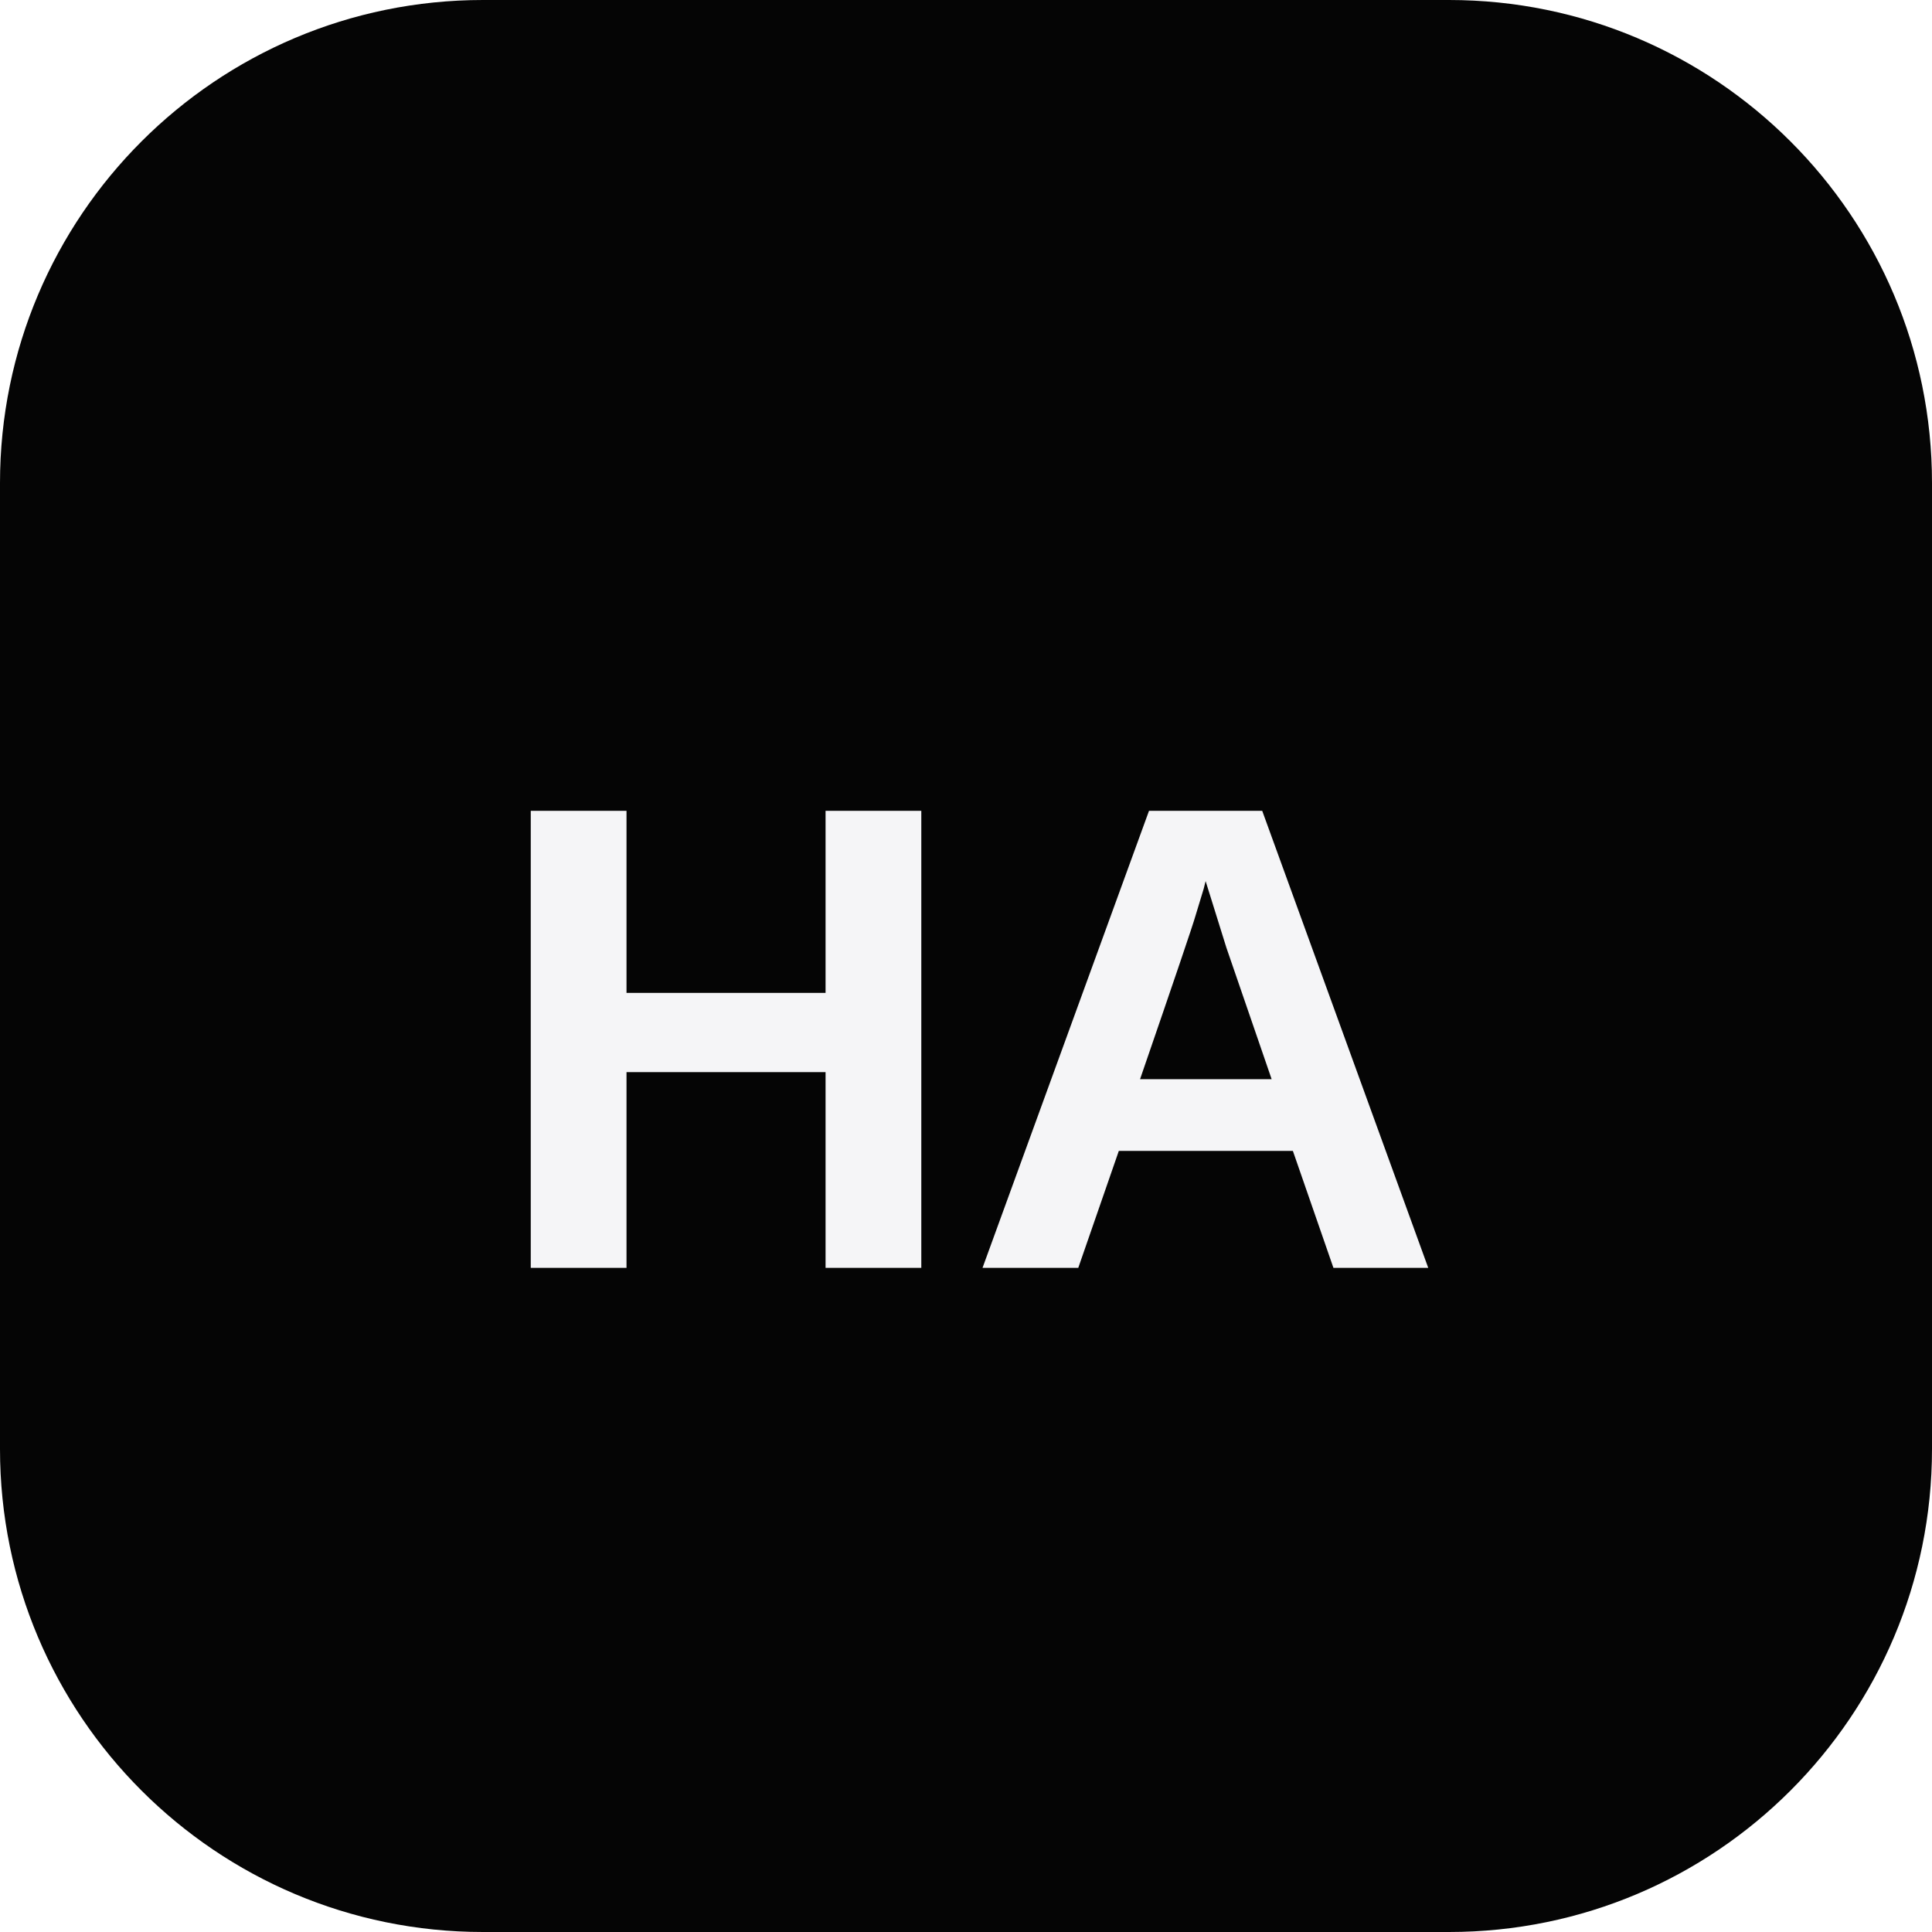
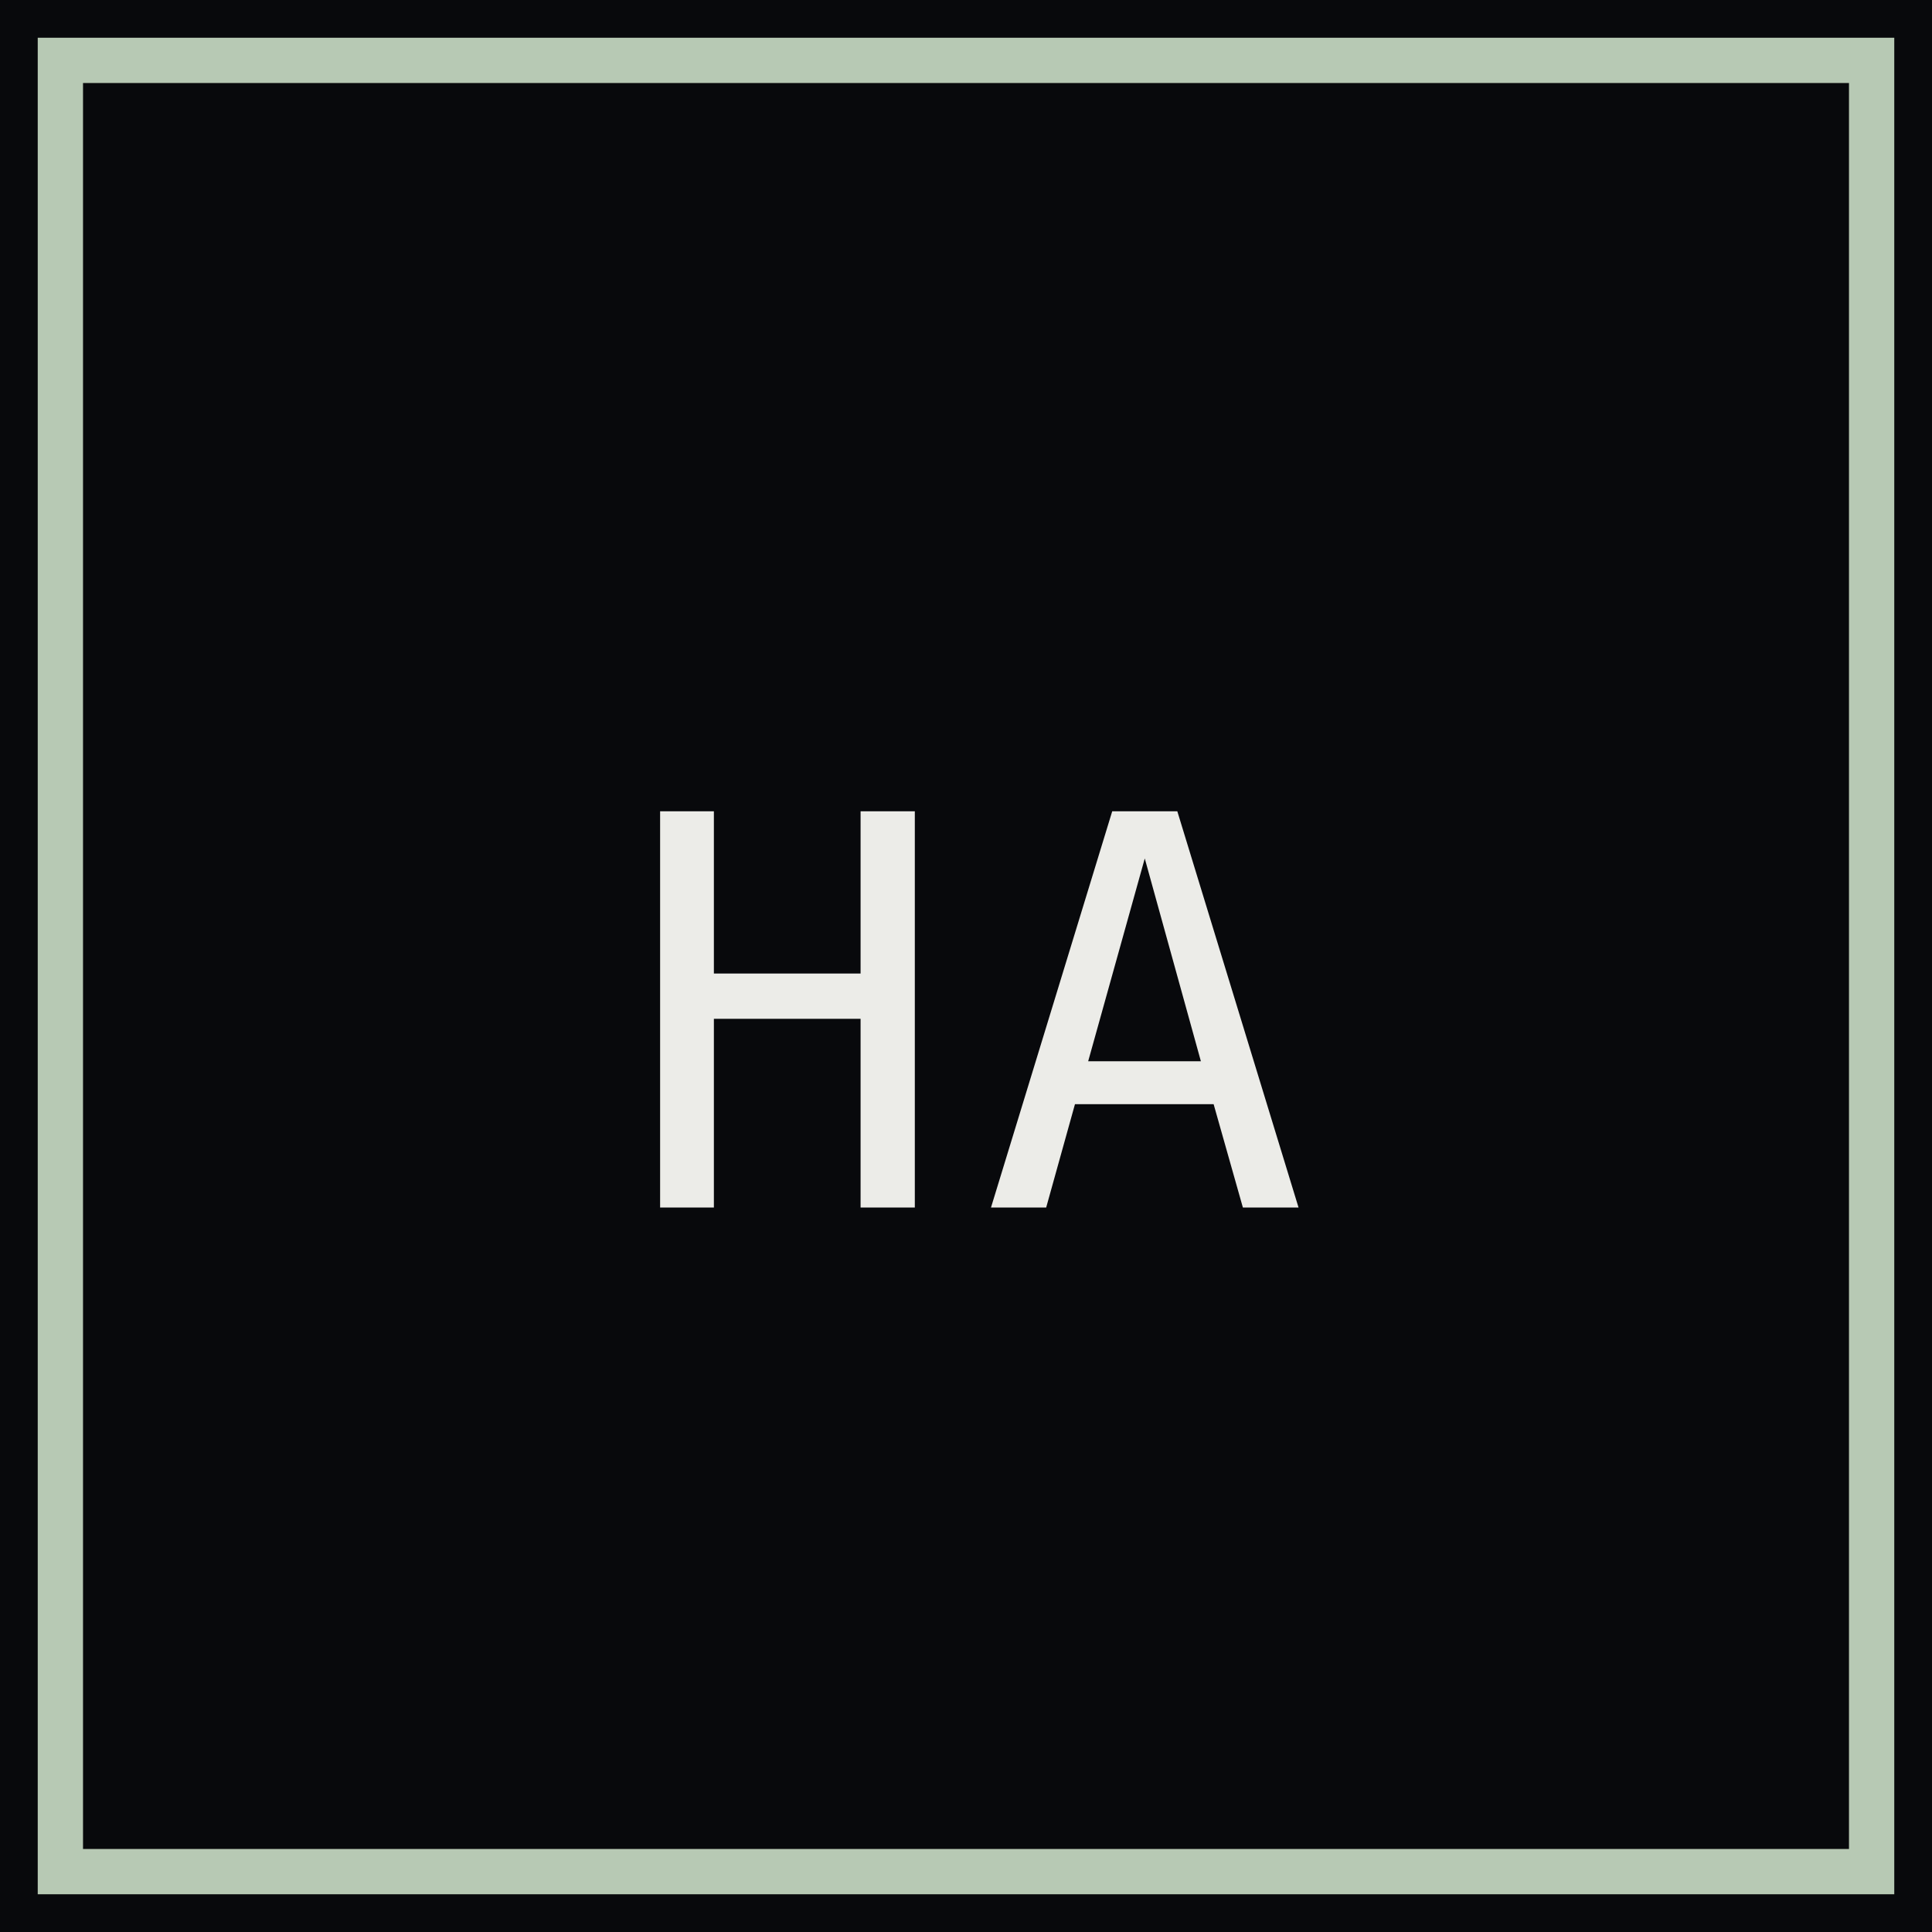
<svg xmlns="http://www.w3.org/2000/svg" viewBox="0 0 64 64">
-   <rect width="64" height="64" rx="16" fill="#050505" />
-   <text x="32" y="42" text-anchor="middle" font-family="Arial, sans-serif" font-size="22" font-weight="700" fill="#F5F5F7">HA</text>
+   <rect width="64" height="64" fill="#08090c" />
+   <rect x="2" y="2" width="60" height="60" fill="none" stroke="#b7c9b4" stroke-width="1.5" />
+   <text x="32" y="40" text-anchor="middle" font-family="IBM Plex Mono, ui-monospace, monospace" font-size="18" font-weight="500" letter-spacing="1" fill="#ecece8">HA</text>
</svg>
